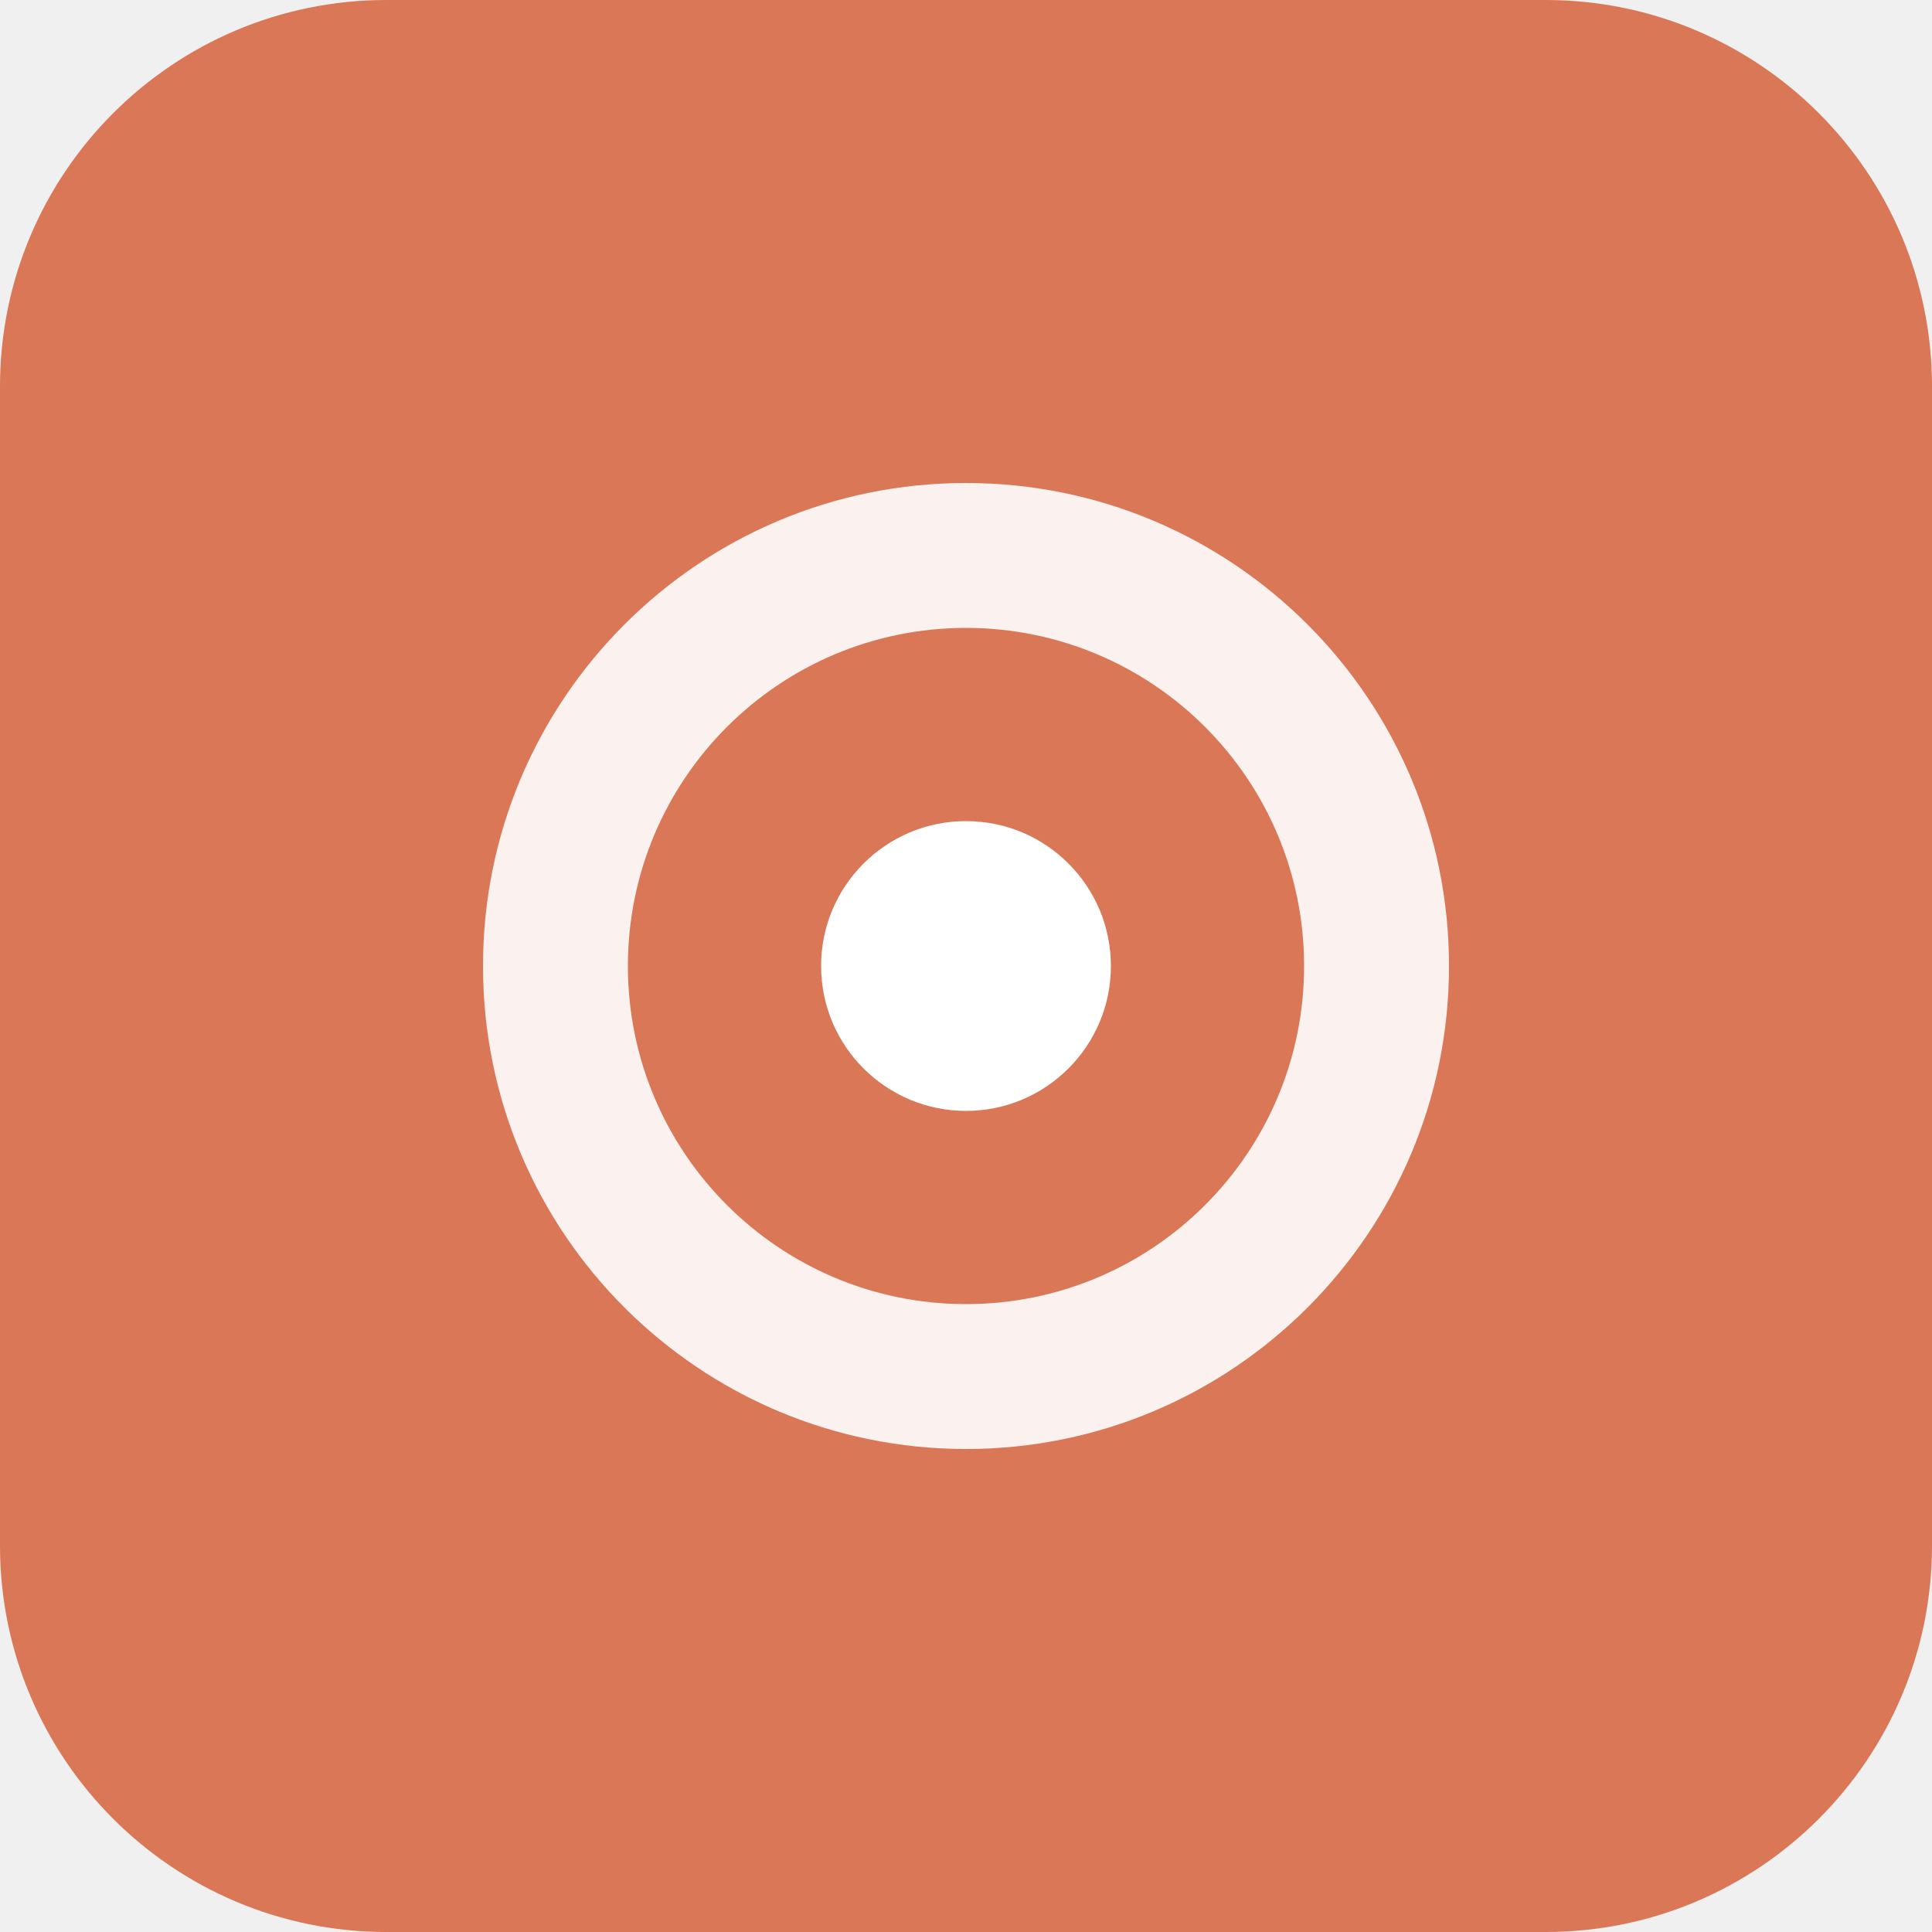
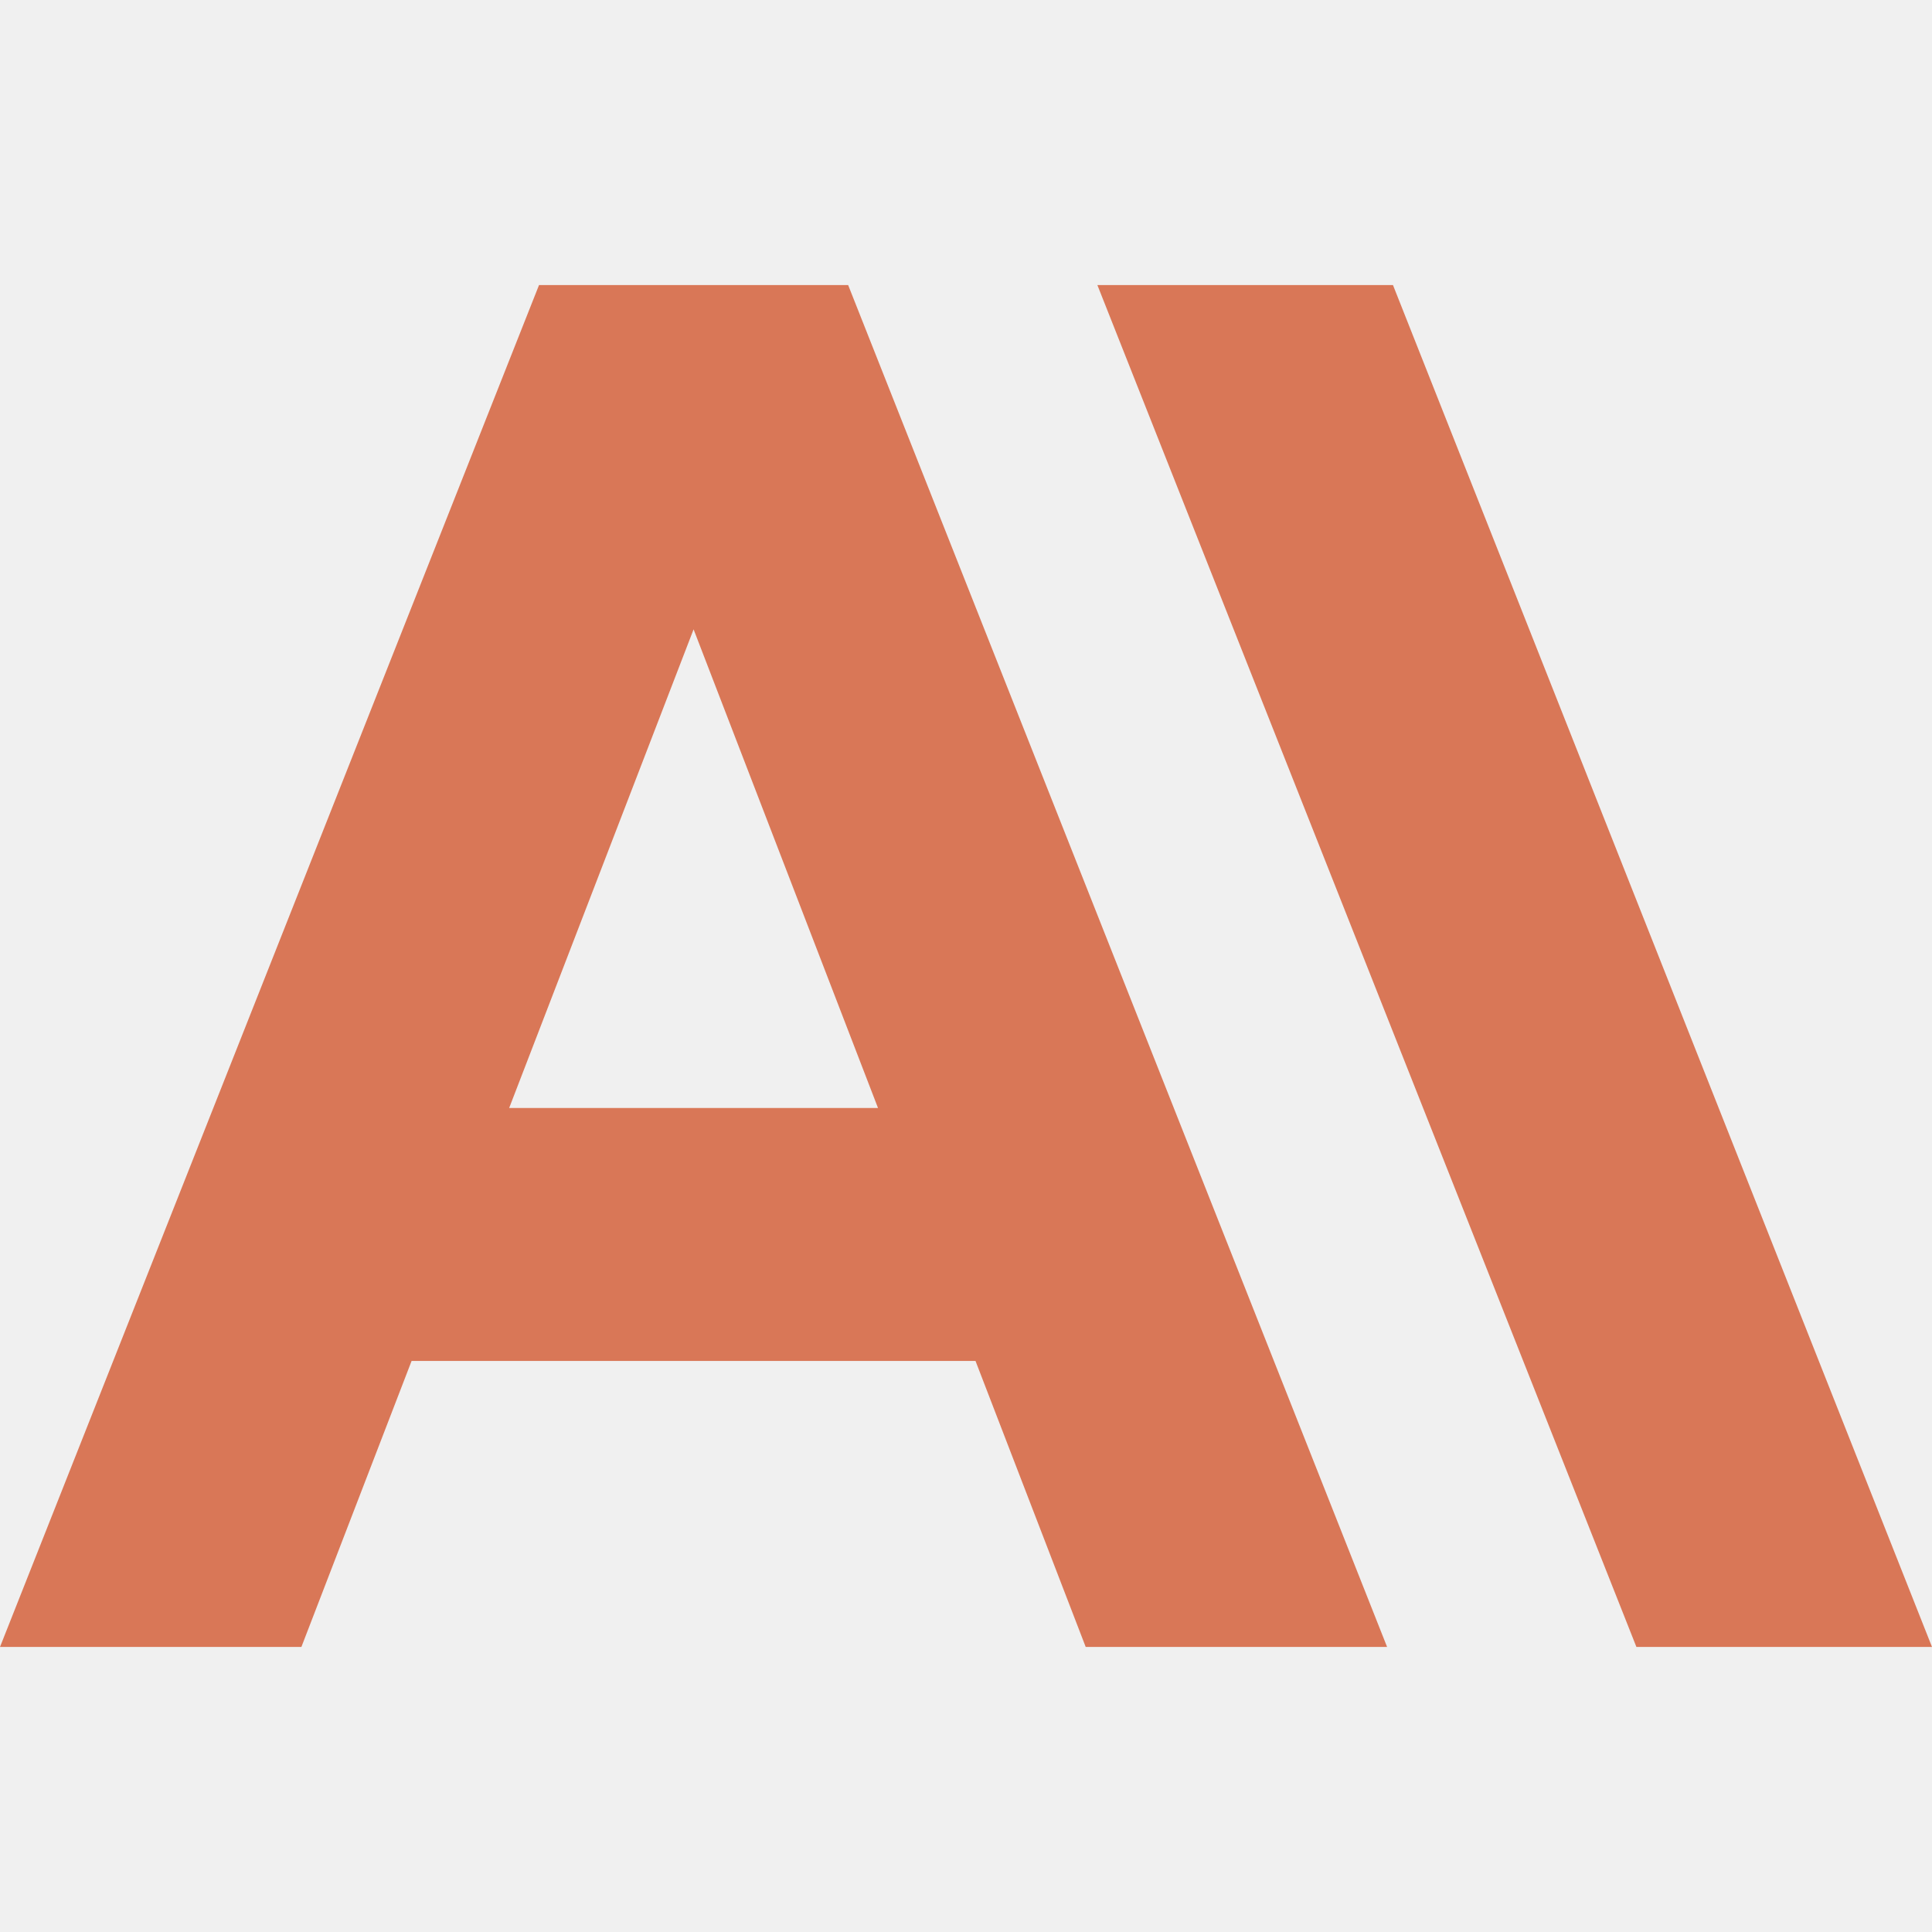
- <svg xmlns="http://www.w3.org/2000/svg" width="40" height="40" viewBox="0 0 40 40" fill="none">
-   <rect width="40" height="40" rx="8" fill="#D97757" />
-   <path d="M20 10C14.477 10 10 14.477 10 20s4.477 10 10 10 10-4.477 10-10S25.523 10 20 10zm0 3a7 7 0 110 14 7 7 0 010-14z" fill="#fff" opacity="0.9" />
-   <circle cx="20" cy="20" r="3" fill="#fff" />
+ <svg xmlns="http://www.w3.org/2000/svg" fill="#D97757" role="img" viewBox="0 0 24 24">
+   <path d="M17.304 3.541h-3.672l6.696 16.918H24Zm-10.608 0L0 20.459h3.744l1.369-3.553h7.005l1.369 3.553h3.744L10.536 3.541Zm-.371 10.223 2.291-5.946 2.291 5.946Z" />
</svg>
